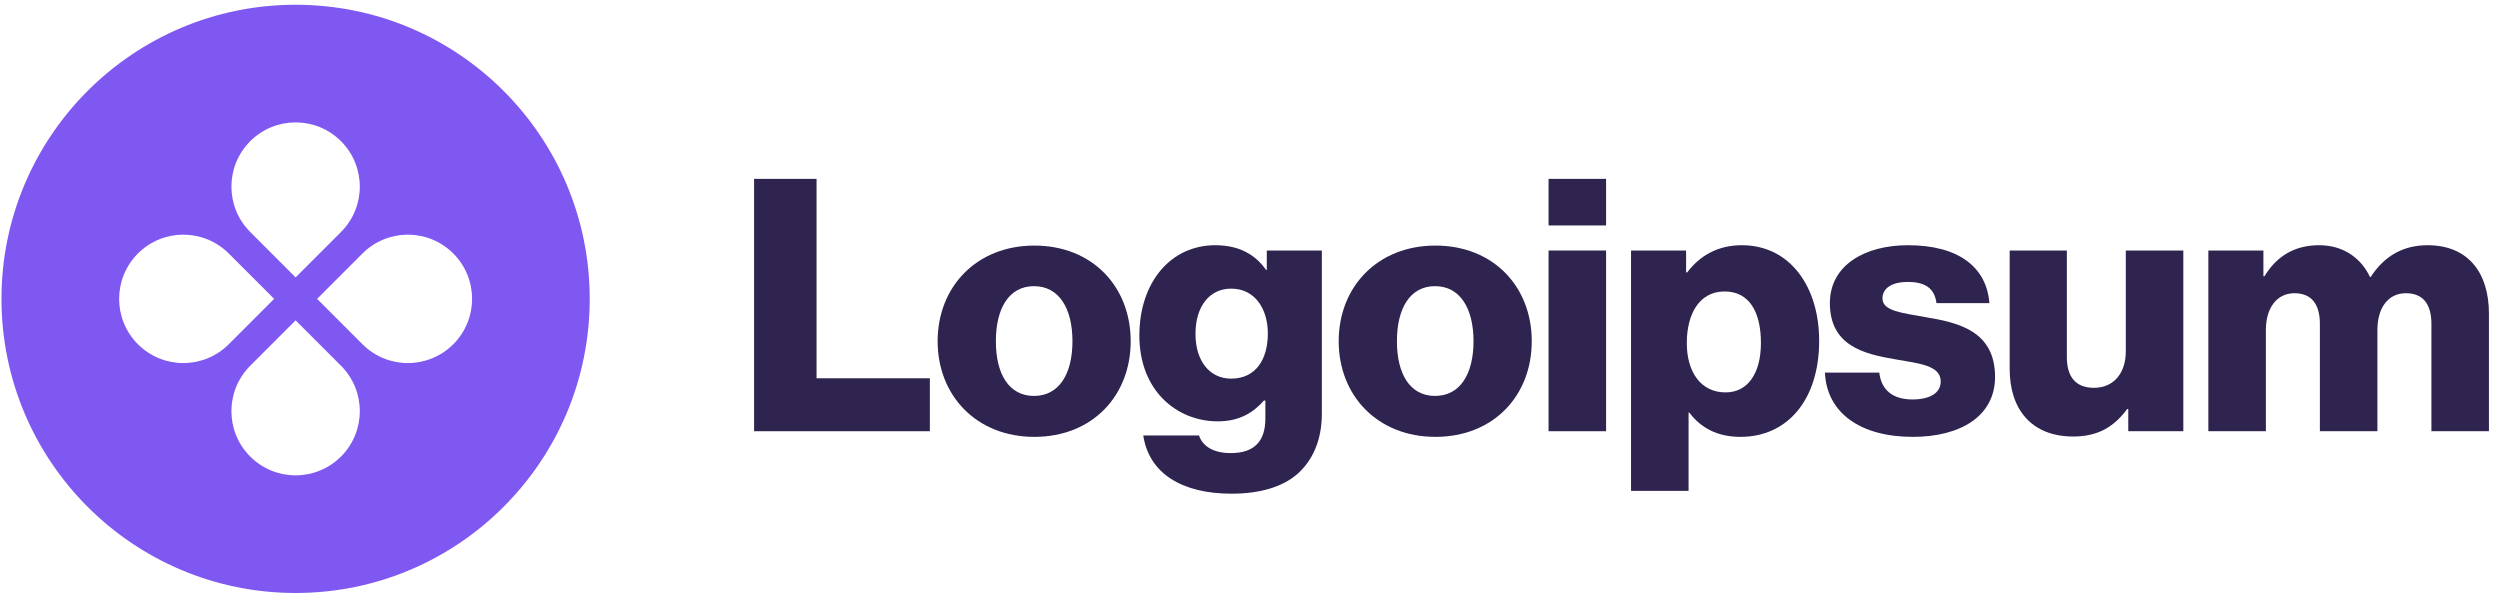
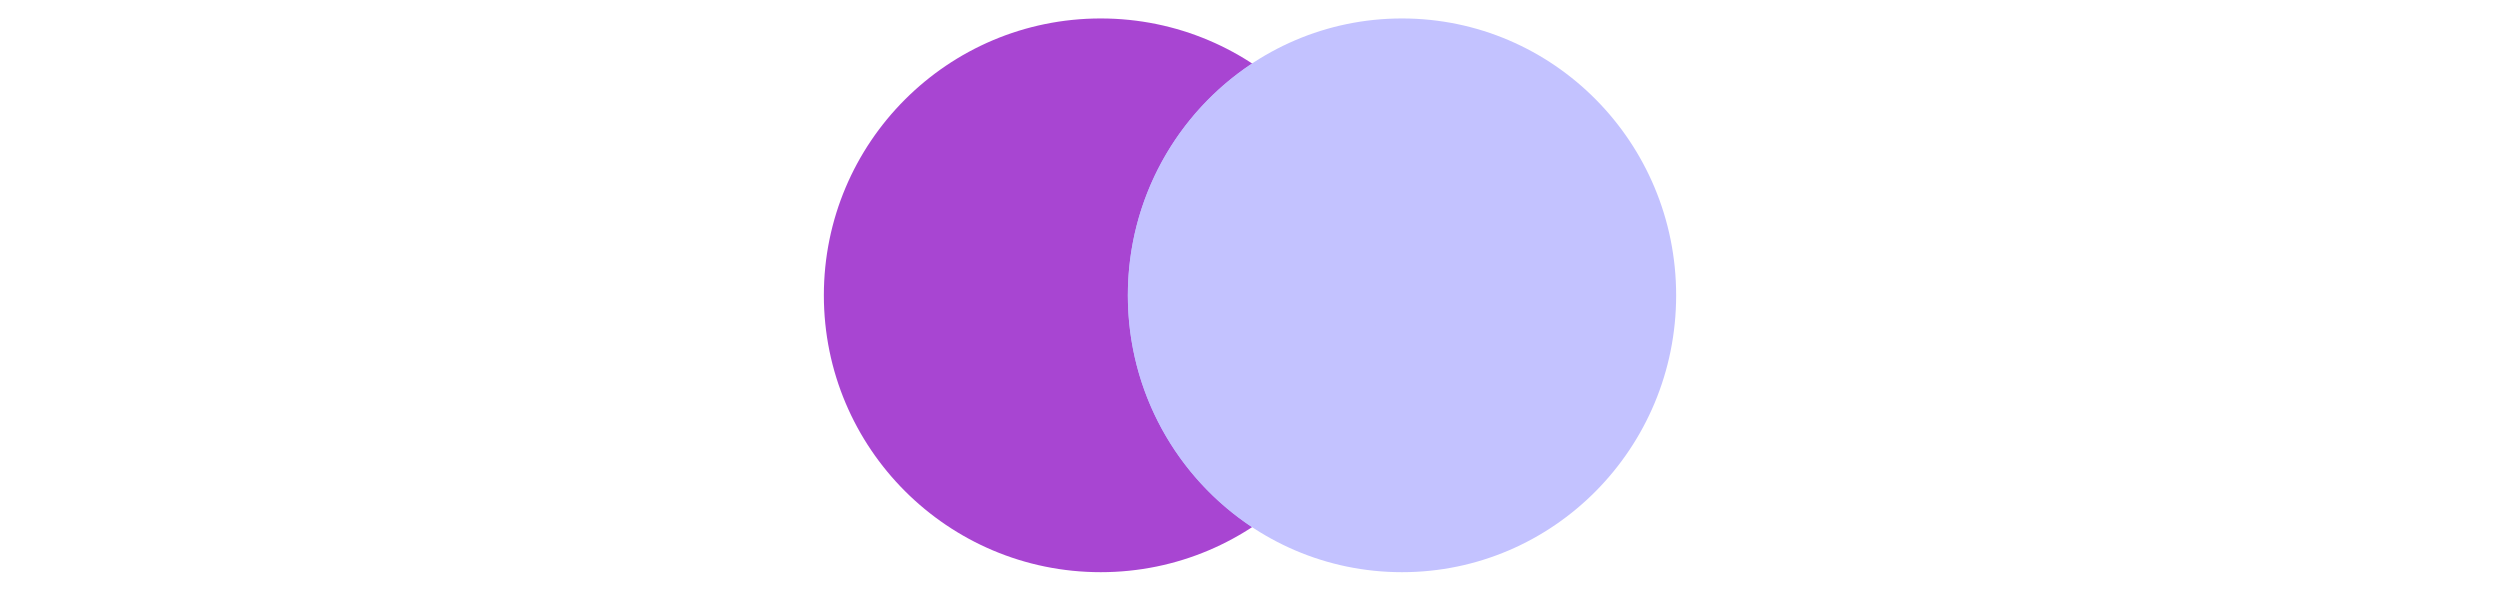
- <svg xmlns="http://www.w3.org/2000/svg" id="logo-52" width="170" height="41" viewBox="0 0 170 41" fill="none">
-   <path d="M51.278 29.323H63.23V25.723H55.526V12.163H51.278V29.323Z" class="cneutral" fill="#2F234F" />
-   <path d="M70.311 26.923C68.607 26.923 67.719 25.435 67.719 23.203C67.719 20.971 68.607 19.459 70.311 19.459C72.015 19.459 72.927 20.971 72.927 23.203C72.927 25.435 72.015 26.923 70.311 26.923ZM70.335 29.707C74.295 29.707 76.887 26.899 76.887 23.203C76.887 19.507 74.295 16.699 70.335 16.699C66.399 16.699 63.759 19.507 63.759 23.203C63.759 26.899 66.399 29.707 70.335 29.707Z" class="cneutral" fill="#2F234F" />
-   <path d="M83.741 33.571C85.565 33.571 87.173 33.163 88.253 32.203C89.237 31.315 89.885 29.971 89.885 28.123V17.035H86.141V18.355H86.093C85.373 17.323 84.269 16.675 82.637 16.675C79.589 16.675 77.477 19.219 77.477 22.819C77.477 26.587 80.045 28.651 82.805 28.651C84.293 28.651 85.229 28.051 85.949 27.235H86.045V28.459C86.045 29.947 85.349 30.811 83.693 30.811C82.397 30.811 81.749 30.259 81.533 29.611H77.741C78.125 32.179 80.357 33.571 83.741 33.571ZM83.717 25.747C82.253 25.747 81.293 24.547 81.293 22.699C81.293 20.827 82.253 19.627 83.717 19.627C85.349 19.627 86.213 21.019 86.213 22.675C86.213 24.403 85.421 25.747 83.717 25.747Z" class="cneutral" fill="#2F234F" />
-   <path d="M97.583 26.923C95.879 26.923 94.991 25.435 94.991 23.203C94.991 20.971 95.879 19.459 97.583 19.459C99.287 19.459 100.199 20.971 100.199 23.203C100.199 25.435 99.287 26.923 97.583 26.923ZM97.607 29.707C101.567 29.707 104.159 26.899 104.159 23.203C104.159 19.507 101.567 16.699 97.607 16.699C93.671 16.699 91.031 19.507 91.031 23.203C91.031 26.899 93.671 29.707 97.607 29.707Z" class="cneutral" fill="#2F234F" />
-   <path d="M105.302 29.323H109.214V17.035H105.302V29.323ZM105.302 15.331H109.214V12.163H105.302V15.331Z" class="cneutral" fill="#2F234F" />
-   <path d="M110.911 33.379H114.823V28.051H114.871C115.639 29.083 116.767 29.707 118.351 29.707C121.567 29.707 123.703 27.163 123.703 23.179C123.703 19.483 121.711 16.675 118.447 16.675C116.767 16.675 115.567 17.419 114.727 18.523H114.655V17.035H110.911V33.379ZM117.343 26.683C115.663 26.683 114.703 25.315 114.703 23.323C114.703 21.331 115.567 19.819 117.271 19.819C118.951 19.819 119.743 21.211 119.743 23.323C119.743 25.411 118.831 26.683 117.343 26.683Z" class="cneutral" fill="#2F234F" />
-   <path d="M130.072 29.707C133.288 29.707 135.664 28.315 135.664 25.627C135.664 22.483 133.12 21.931 130.96 21.571C129.4 21.283 128.008 21.163 128.008 20.299C128.008 19.531 128.752 19.171 129.712 19.171C130.792 19.171 131.536 19.507 131.68 20.611H135.28C135.088 18.187 133.216 16.675 129.736 16.675C126.832 16.675 124.432 18.019 124.432 20.611C124.432 23.491 126.712 24.067 128.848 24.427C130.48 24.715 131.968 24.835 131.968 25.939C131.968 26.731 131.224 27.163 130.048 27.163C128.752 27.163 127.936 26.563 127.792 25.339H124.096C124.216 28.051 126.472 29.707 130.072 29.707Z" class="cneutral" fill="#2F234F" />
-   <path d="M140.978 29.683C142.682 29.683 143.762 29.011 144.65 27.811H144.722V29.323H148.466V17.035H144.554V23.899C144.554 25.363 143.738 26.371 142.394 26.371C141.146 26.371 140.546 25.627 140.546 24.283V17.035H136.658V25.099C136.658 27.835 138.146 29.683 140.978 29.683Z" class="cneutral" fill="#2F234F" />
-   <path d="M150.168 29.323H154.08V22.435C154.08 20.971 154.8 19.939 156.024 19.939C157.2 19.939 157.752 20.707 157.752 22.027V29.323H161.664V22.435C161.664 20.971 162.36 19.939 163.608 19.939C164.784 19.939 165.336 20.707 165.336 22.027V29.323H169.248V21.331C169.248 18.571 167.856 16.675 165.072 16.675C163.488 16.675 162.168 17.347 161.208 18.835H161.16C160.536 17.515 159.312 16.675 157.704 16.675C155.928 16.675 154.752 17.515 153.984 18.787H153.912V17.035H150.168V29.323Z" class="cneutral" fill="#2F234F" />
-   <path fill-rule="evenodd" clip-rule="evenodd" d="M20.101 40.323C31.147 40.323 40.101 31.369 40.101 20.323C40.101 9.278 31.147 0.323 20.101 0.323C9.056 0.323 0.101 9.278 0.101 20.323C0.101 31.369 9.056 40.323 20.101 40.323ZM23.188 15.776C24.893 14.071 24.893 11.307 23.188 9.602C21.483 7.897 18.719 7.897 17.015 9.602C15.31 11.307 15.31 14.071 17.015 15.776L20.101 18.863L23.188 15.776ZM24.649 23.41C26.354 25.115 29.118 25.115 30.823 23.41C32.528 21.705 32.528 18.941 30.823 17.236C29.118 15.531 26.354 15.531 24.649 17.236L21.562 20.323L24.649 23.41ZM23.188 31.045C24.893 29.34 24.893 26.576 23.188 24.871L20.101 21.784L17.015 24.871C15.31 26.576 15.31 29.34 17.015 31.045C18.719 32.749 21.483 32.749 23.188 31.045ZM9.38 23.41C7.675 21.705 7.675 18.941 9.38 17.236C11.085 15.531 13.849 15.531 15.554 17.236L18.641 20.323L15.554 23.41C13.849 25.115 11.085 25.115 9.38 23.41Z" class="ccustom" fill="#7F57F1" />
+ <svg xmlns="http://www.w3.org/2000/svg" class="svg_logo" id="logo-14" width="170" height="41" viewBox="0 0 73 49" fill="none">
+   <path d="M46.868 24C46.868 36.426 36.794 46.5 24.368 46.5C11.941 46.5 1.868 36.426 1.868 24C1.868 11.574 11.941 1.5 24.368 1.5C36.794 1.5 46.868 11.574 46.868 24Z" class="ccustom" fill="#a845d2" />
+   <path d="M71.132 24C71.132 36.426 61.157 46.5 48.853 46.5C36.548 46.5 26.573 36.426 26.573 24C26.573 11.574 36.548 1.5 48.853 1.5C61.157 1.5 71.132 11.574 71.132 24Z" class="ccompli1" fill="#C3C2FF" />
+   <path d="M36.67 42.842C42.811 38.824 46.868 31.886 46.868 24C46.868 16.114 42.811 9.176 36.67 5.159C30.59 9.176 26.573 16.114 26.573 24C26.573 31.886 30.59 38.824 36.67 42.842Z" class="ccompli2" fill="#C3C2FF" />
</svg>
